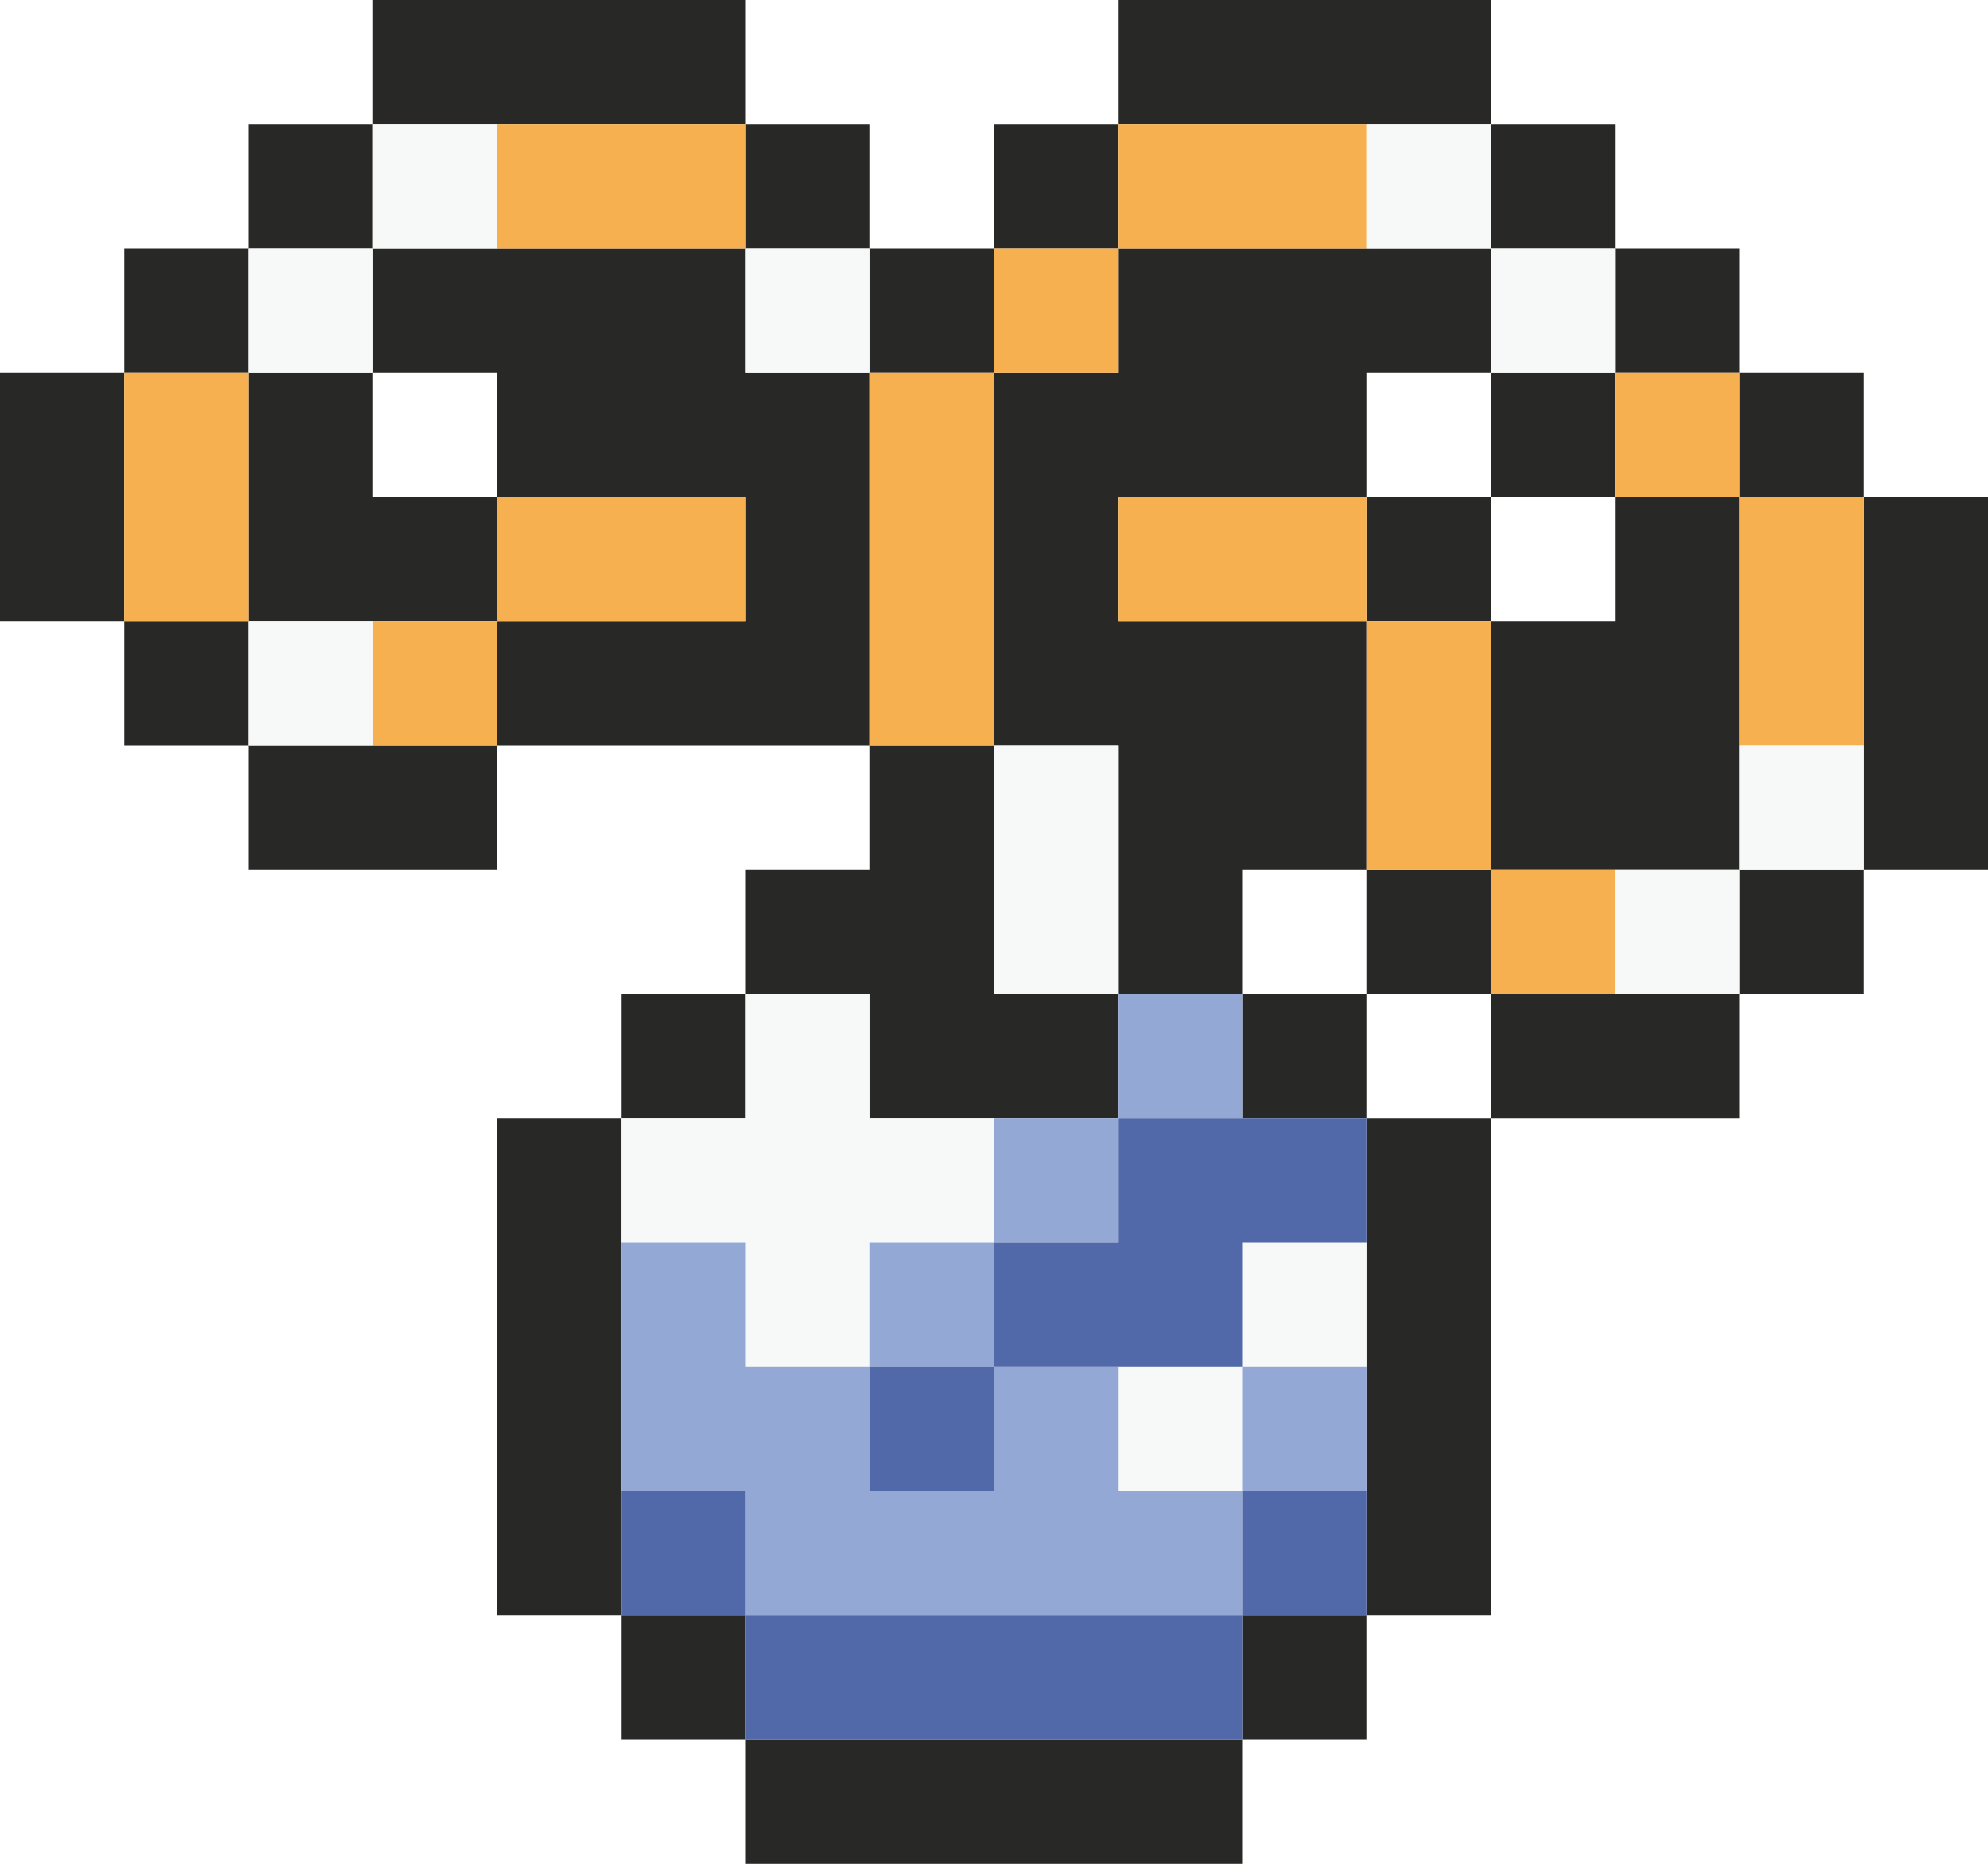
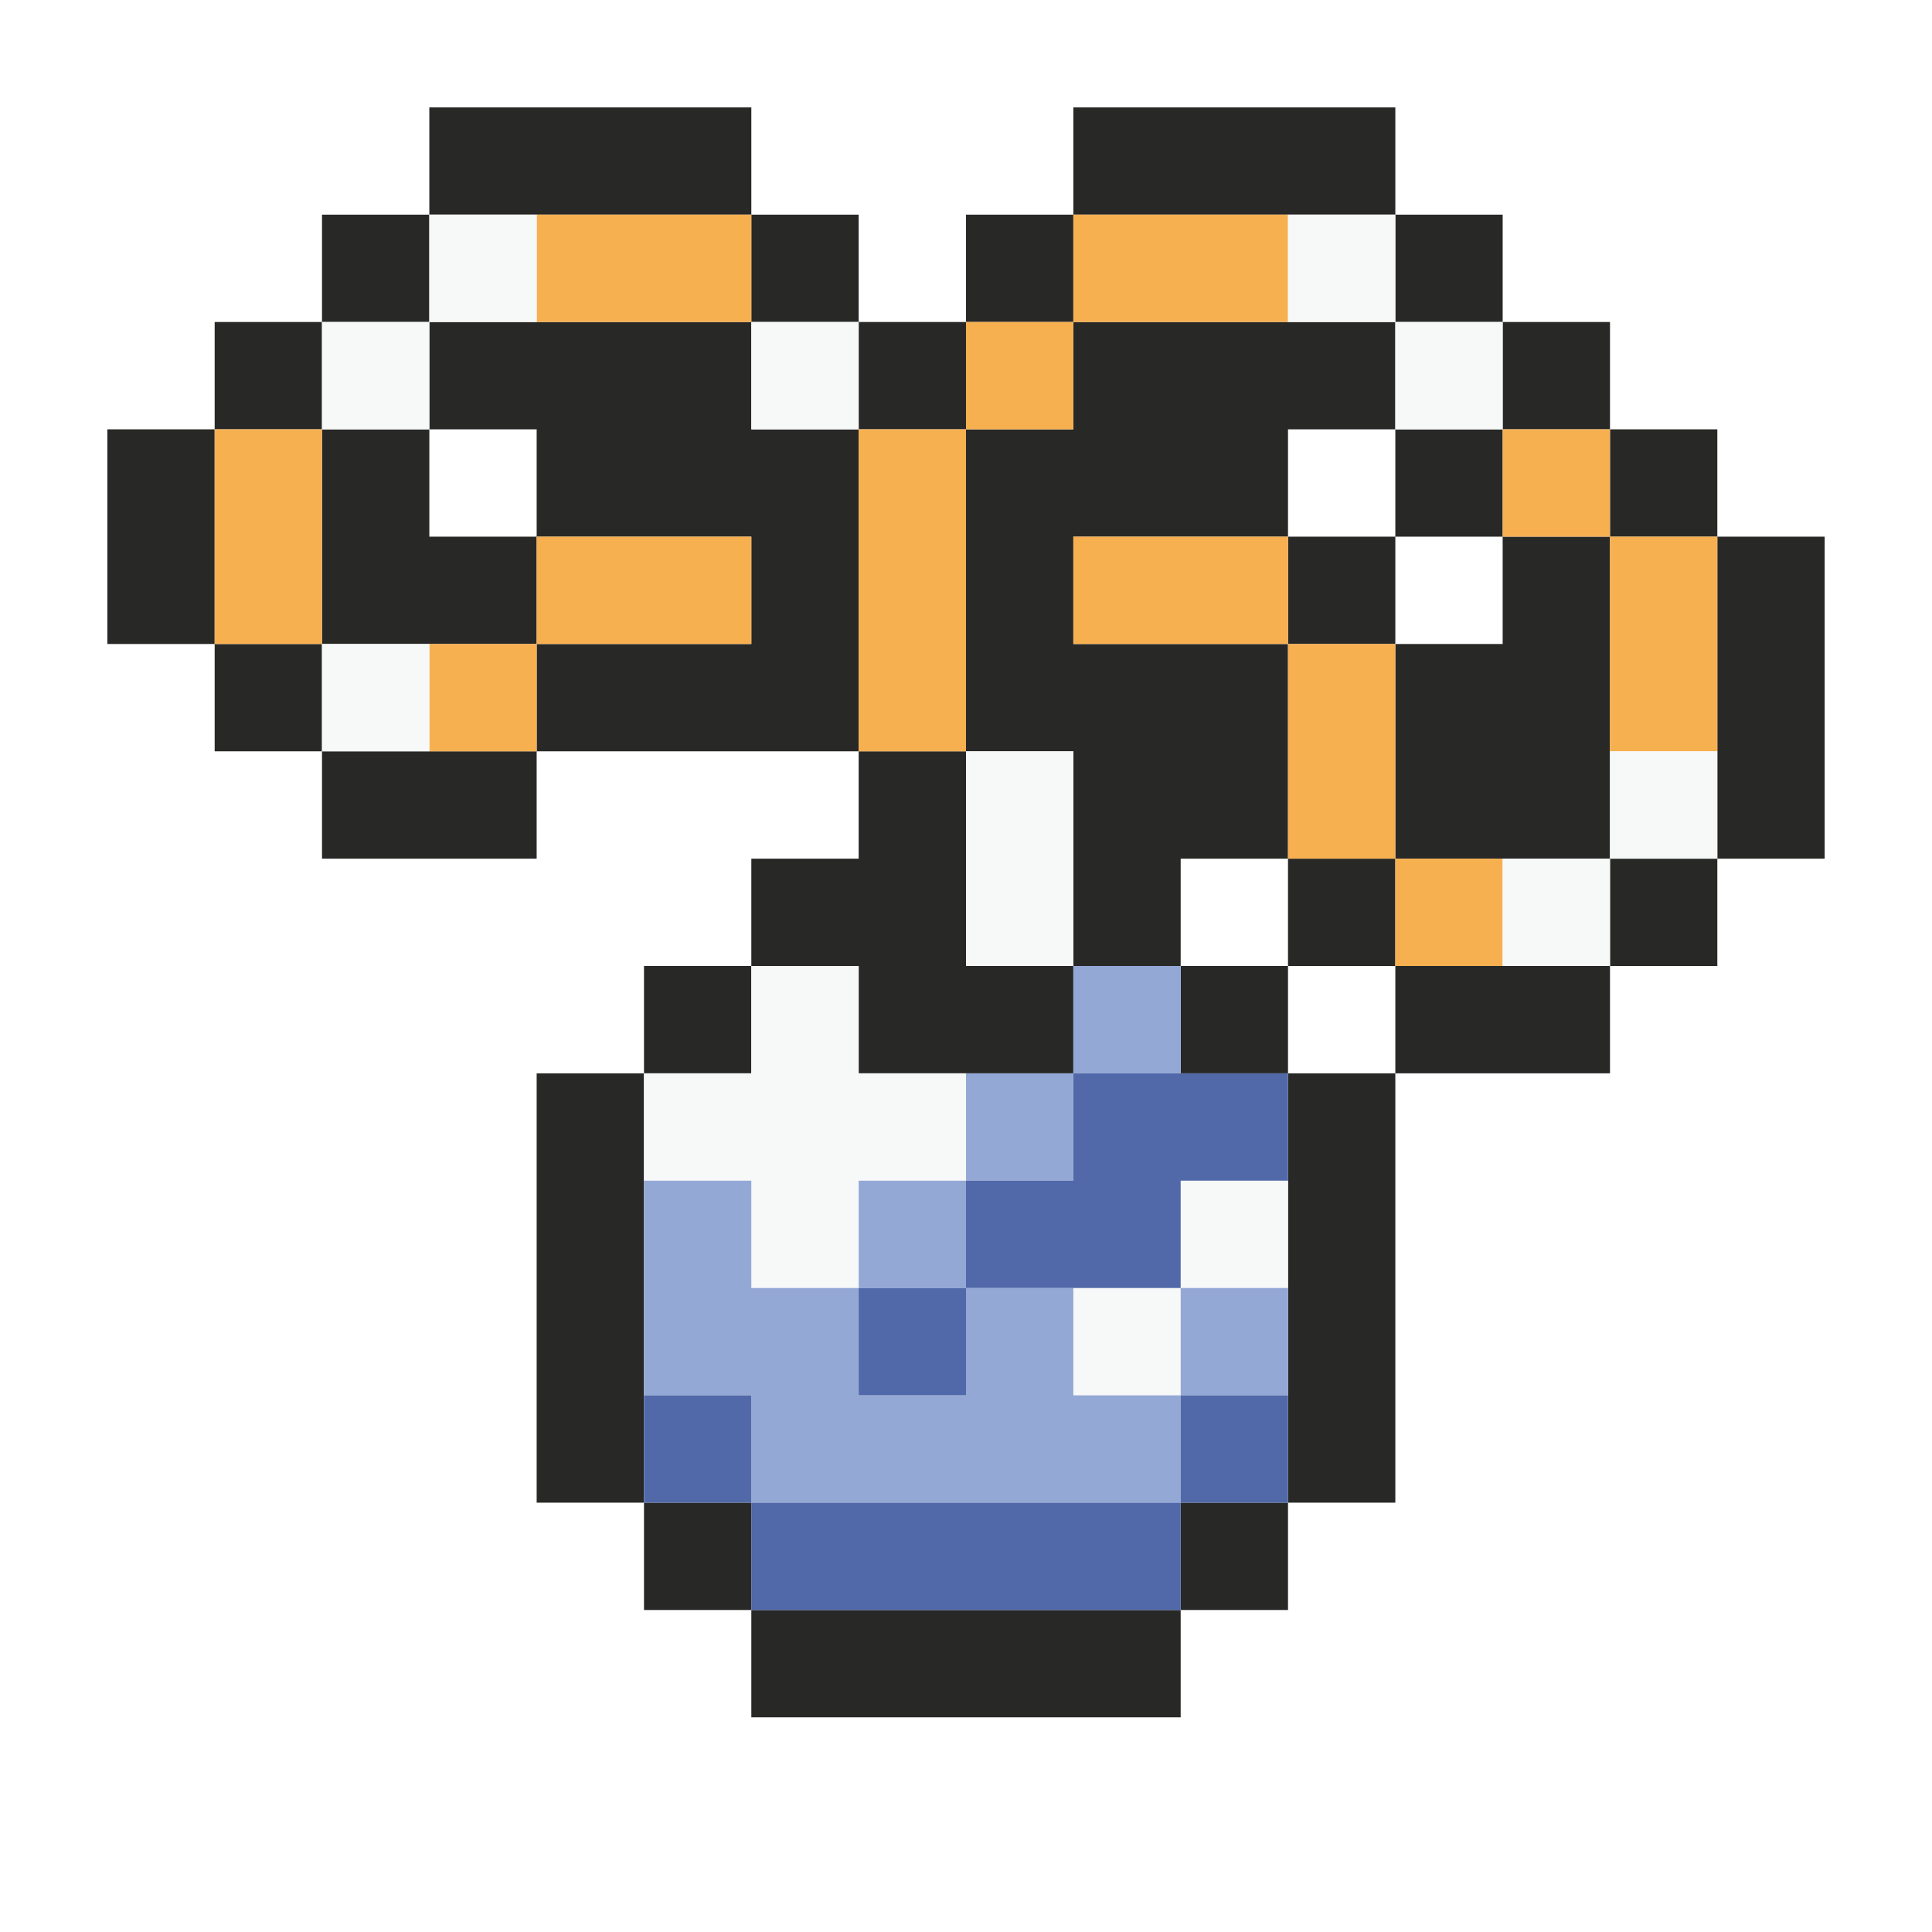
- <svg xmlns="http://www.w3.org/2000/svg" viewBox="0 0 16 15">
-   <g data-name="Layer 2">
-     <g data-name="Layer 1">
-       <g data-name="Pendant of Power">
-         <path d="M1 3v2H0V3zm0 2v1h1V5zm1 2h2V6H2zm5-4H6V2H3v1h1v1h2v1H4v1h3zM2 5h2V4H3V3H2zm0-3H1v1h1zm1-1H2v1h1zm3-1H3v1h3zm1 2V1H6v1zm1 1V2H7v1zm1-2H8v1h1zm3-1H9v1h3zm1 2V1h-1v1zm1 1V2h-1v1zm1 1V3h-1v1zm0 0v3h1V4zm-1 4h1V7h-1zm-2 1h2V8h-2zm-1-1h1V7h-1zm0-1V5H9V4h2V3h1V2H9v1H8v3h1v2h1V7zm2-3V3h-1v1zm0 1h-1v2h2V4h-1zm-2-1v1h1V4zM7 9h2V8H8V6H7v1H6v1h1zM6 8H5v1h1zM4 9v4h1V9zm1 4v1h1v-1zm1 2h4v-1H6zm4-1h1v-1h-1zm1-1h1V9h-1zm-1-4h1V8h-1z" fill="#282827" />
-         <path d="M2 5H1V3h1zm2 0H3v1h1zm2-1H4v1h2zm0-3H4v1h2zm2 2H7v3h1zm1-1H8v1h1zm2-1H9v1h2zm0 3H9v1h2zm1 1h-1v2h1zm1 2h-1v1h1zm2-3h-1v2h1zm-1-1h-1v1h1z" fill="#f7b050" />
-         <path d="M2 2h1v1H2zm1 0h1V1H3zM2 6h1V5H2zm5-4H6v1h1zm4-1v1h1V1zm2 2V2h-1v1zm1 3v1h1V6zm-1 2h1V7h-1zM9 6H8v2h1zM7 8H6v1H5v1h1v1h1v-1h1V9H7zm2 4h1v-1H9zm1-1h1v-1h-1z" fill="#f7f8f8" />
-         <path d="M9 12h1v1H6v-1H5v-2h1v1h1v1h1v-1h1zm-1-2H7v1h1zm1-1H8v1h1zm1-1H9v1h1zm0 3v1h1v-1z" fill="#94a8d6" />
-         <path d="M7 11h1v1H7zm2-2v1H8v1h2v-1h1V9zm-4 3v1h1v-1zm1 2h4v-1H6zm4-1h1v-1h-1z" fill="#5169a9" />
-       </g>
-     </g>
+ <svg xmlns="http://www.w3.org/2000/svg" viewBox="0 0 18 18">
+   <g id="Pendant_of_Power">
+     <path d="M2,4V6H1V4ZM2,6V7H3V6ZM3,8H5V7H3ZM8,4H7V3H4V4H5V5H7V6H5V7H8ZM3,6H5V5H4V4H3ZM3,3H2V4H3ZM4,2H3V3H4ZM7,1H4V2H7ZM8,3V2H7V3ZM9,4V3H8V4Zm1-2H9V3h1Zm3-1H10V2h3Zm1,2V2H13V3Zm1,1V3H14V4Zm1,1V4H15V5Zm0,0V8h1V5ZM15,9h1V8H15Zm-2,1h2V9H13ZM12,9h1V8H12Zm0-1V6H10V5h2V4h1V3H10V4H9V7h1V9h1V8Zm2-3V4H13V5Zm0,1H13V8h2V5H14ZM12,5V6h1V5ZM8,10h2V9H9V7H8V8H7V9H8ZM7,9H6v1H7ZM5,10v4H6V10Zm1,4v1H7V14Zm1,2h4V15H7Zm4-1h1V14H11Zm1-1h1V10H12Zm-1-4h1V9H11Z" fill="#282827" />
+     <path d="M3,6H2V4H3ZM5,6H4V7H5ZM7,5H5V6H7ZM7,2H5V3H7ZM9,4H8V7H9Zm1-1H9V4h1Zm2-1H10V3h2Zm0,3H10V6h2Zm1,1H12V8h1Zm1,2H13V9h1Zm2-3H15V7h1ZM15,4H14V5h1Z" fill="#f7b050" />
+     <path d="M3,3H4V4H3ZM4,3H5V2H4ZM3,7H4V6H3ZM8,3H7V4H8Zm4-1V3h1V2Zm2,2V3H13V4Zm1,3V8h1V7ZM14,9h1V8H14ZM10,7H9V9h1ZM8,9H7v1H6v1H7v1H8V11H9V10H8Zm2,4h1V12H10Zm1-1h1V11H11Z" fill="#f7f8f8" />
+     <path d="M10,13h1v1H7V13H6V11H7v1H8v1H9V12h1ZM9,11H8v1H9Zm1-1H9v1h1Zm1-1H10v1h1Zm0,3v1h1V12Z" fill="#94a8d6" />
+     <path d="M8,12H9v1H8Zm2-2v1H9v1h2V11h1V10ZM6,13v1H7V13Zm1,2h4V14H7Zm4-1h1V13H11Z" fill="#5169a9" />
  </g>
</svg>
